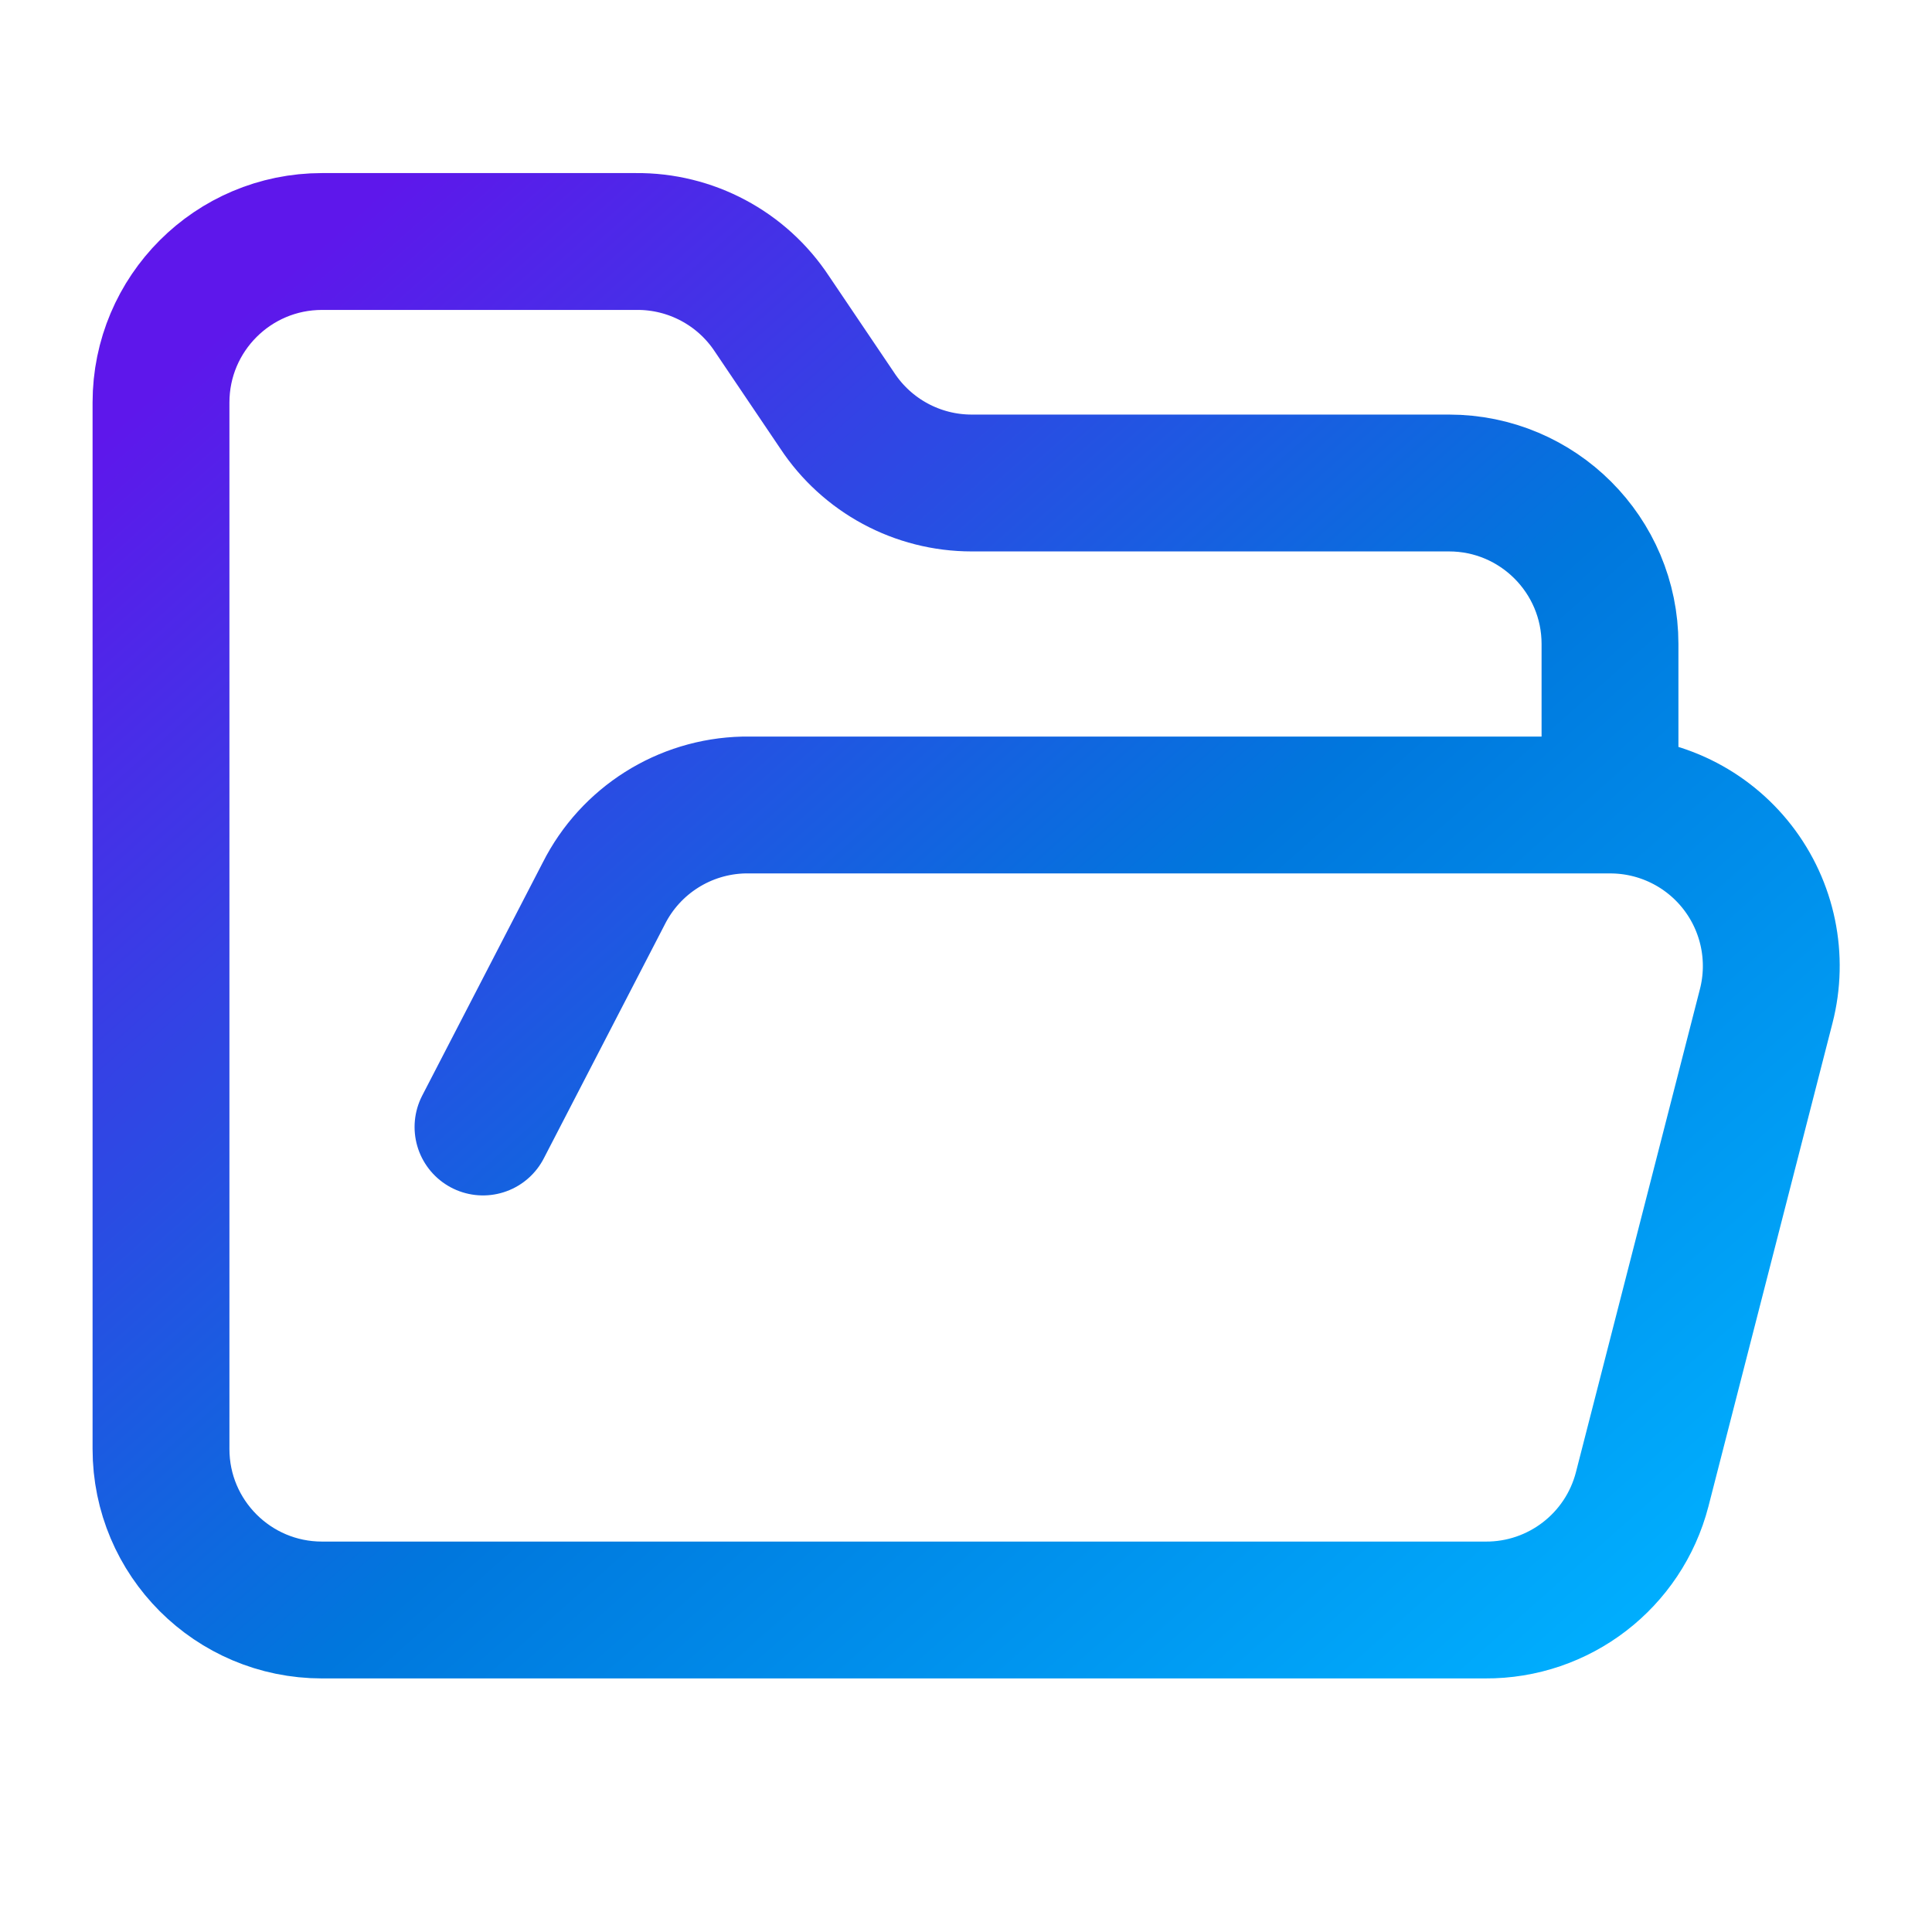
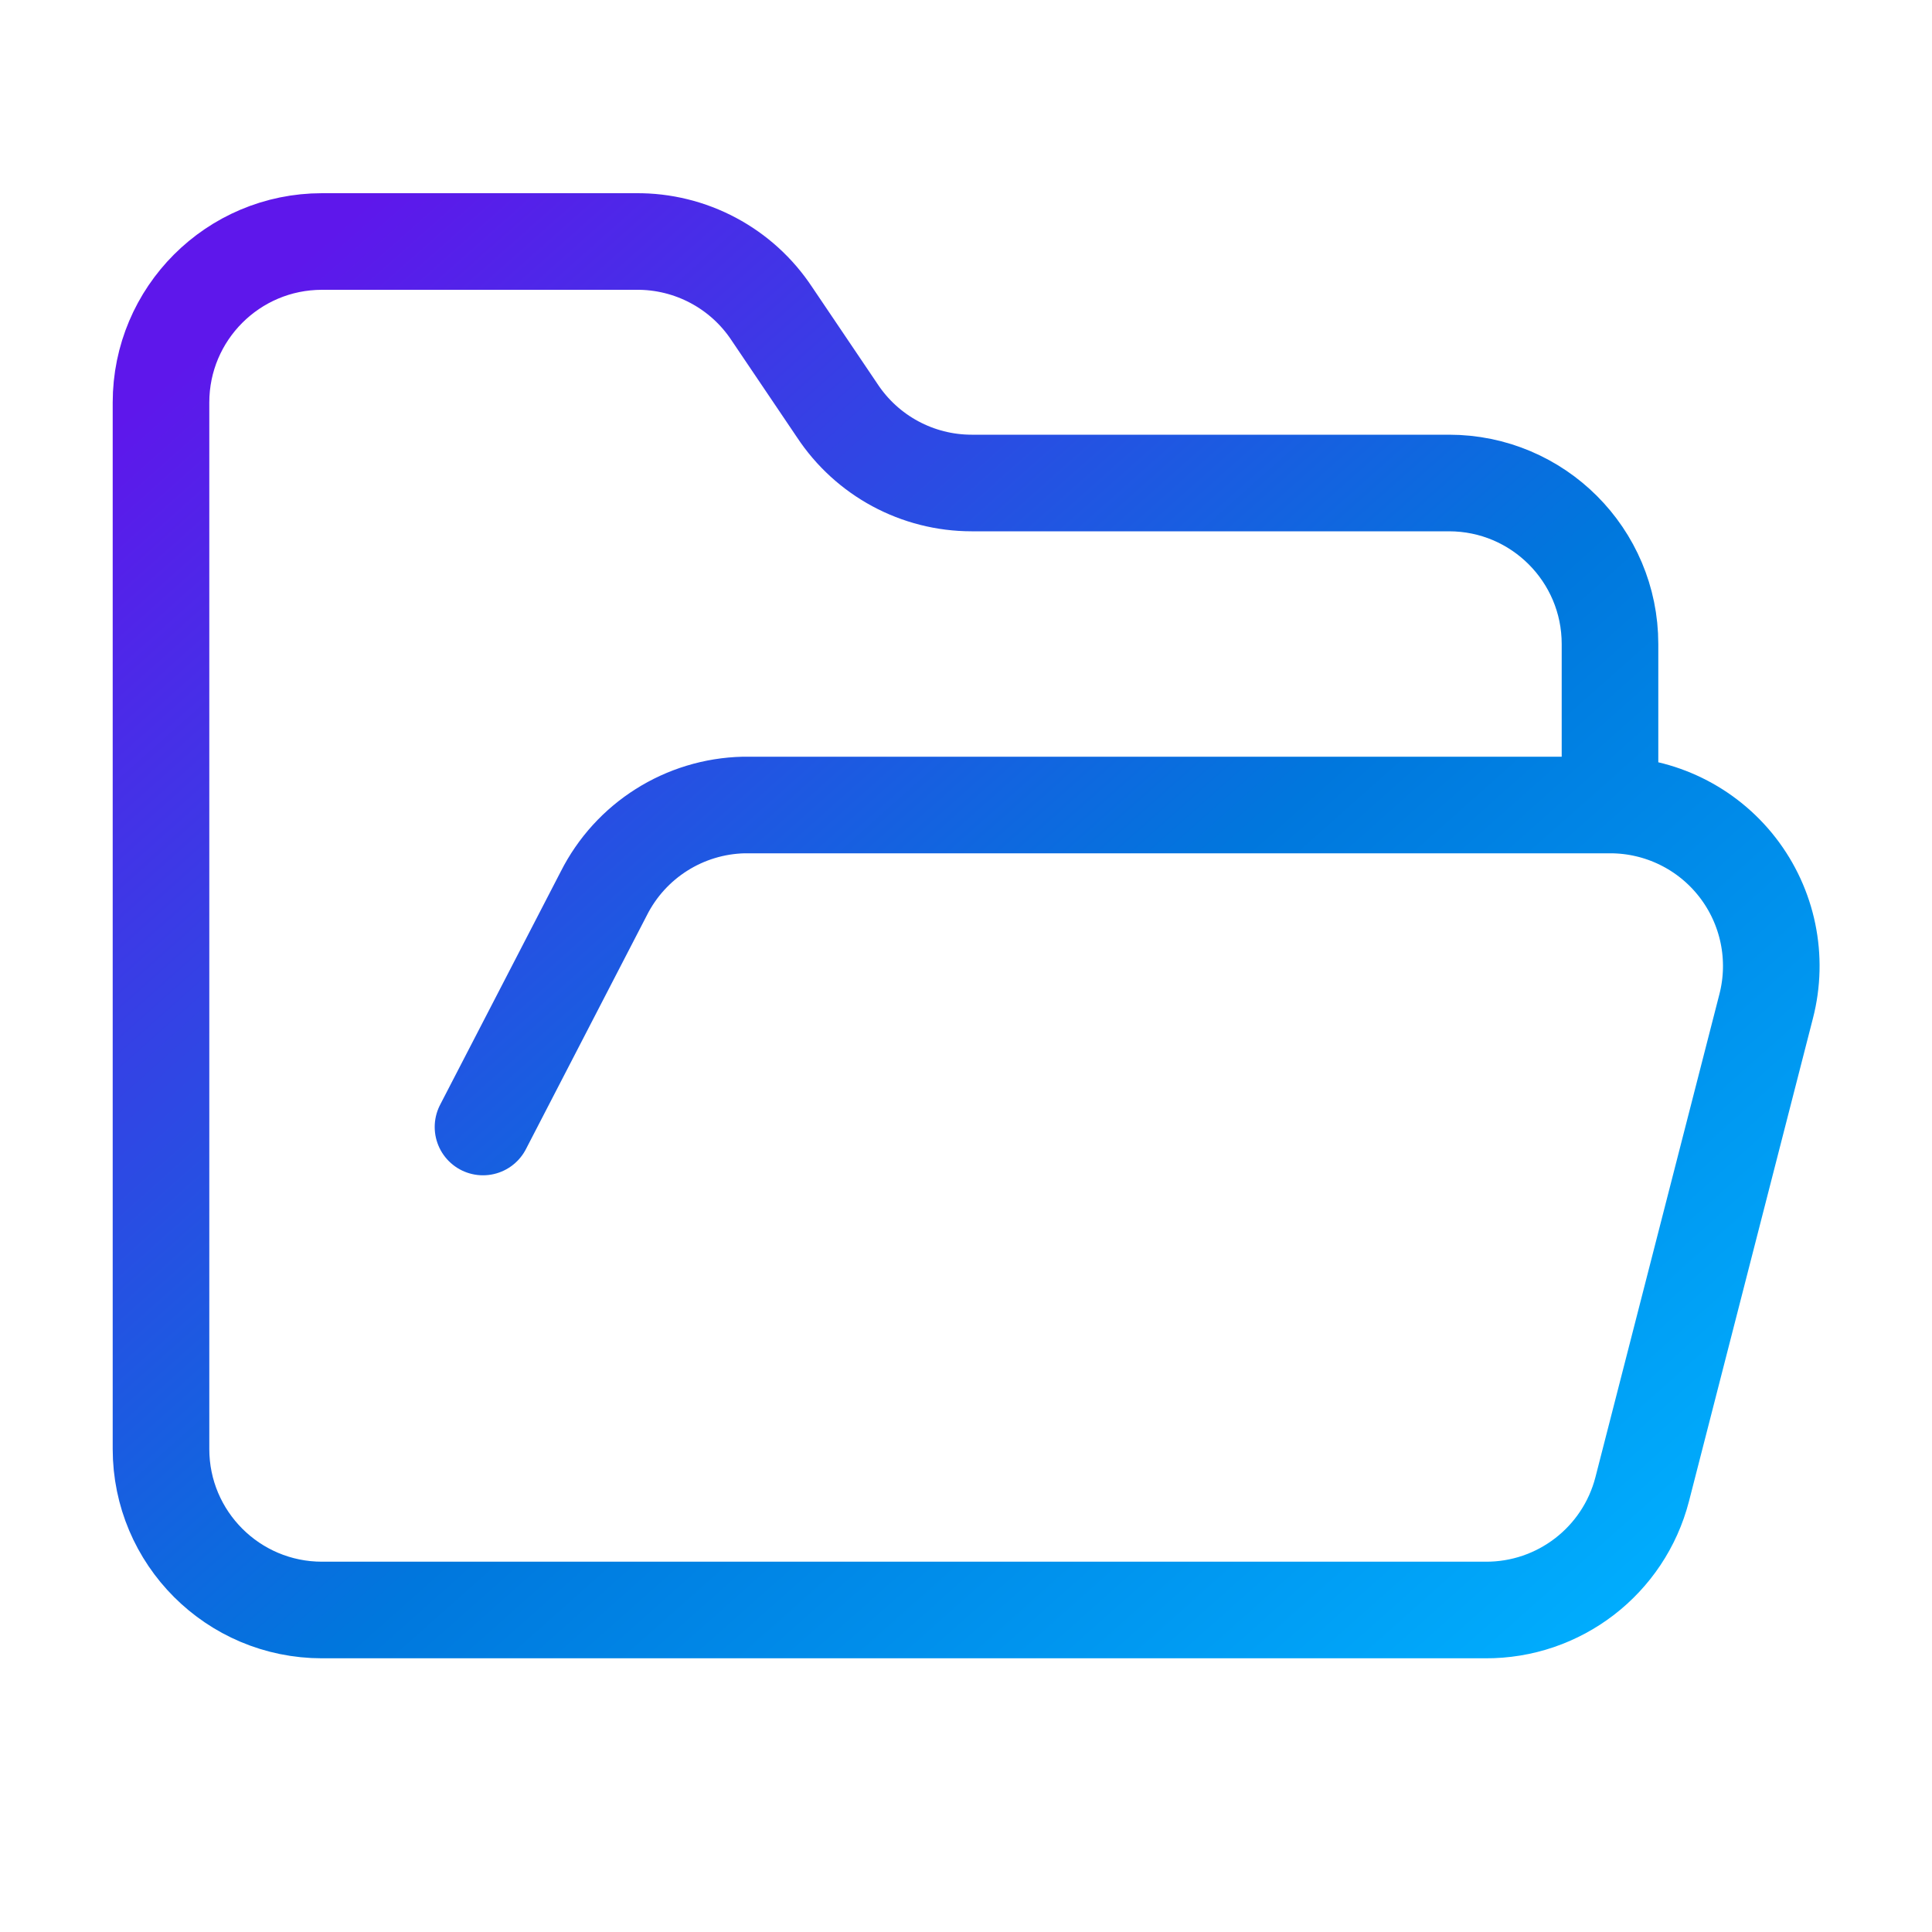
<svg xmlns="http://www.w3.org/2000/svg" viewBox="0 0 24 24" fill="none">
  <defs>
    <linearGradient id="aestheiaGradient" x1="4" y1="3" x2="20" y2="21" gradientUnits="userSpaceOnUse">
      <stop stop-color="#5e17eb" />
      <stop offset=".55" stop-color="#0077dd" />
      <stop offset="1" stop-color="#00b0ff" />
    </linearGradient>
  </defs>
-   <g stroke="url(#aestheiaGradient)" stroke-width="1.7" stroke-linecap="round" stroke-linejoin="round">
+   <g stroke="url(#aestheiaGradient)" stroke-width="1.2" stroke-linecap="round" stroke-linejoin="round">
    <path d="m6 14 1.5-2.9A2 2 0 0 1 9.24 10H20a2 2 0 0 1 1.94 2.5l-1.54 6a2 2 0 0 1-1.95 1.5H4a2 2 0 0 1-2-2V5a2 2 0 0 1 2-2h3.9a2 2 0 0 1 1.69.9l.81 1.2a2 2 0 0 0 1.67.9H18a2 2 0 0 1 2 2v2" />
  </g>
</svg>
